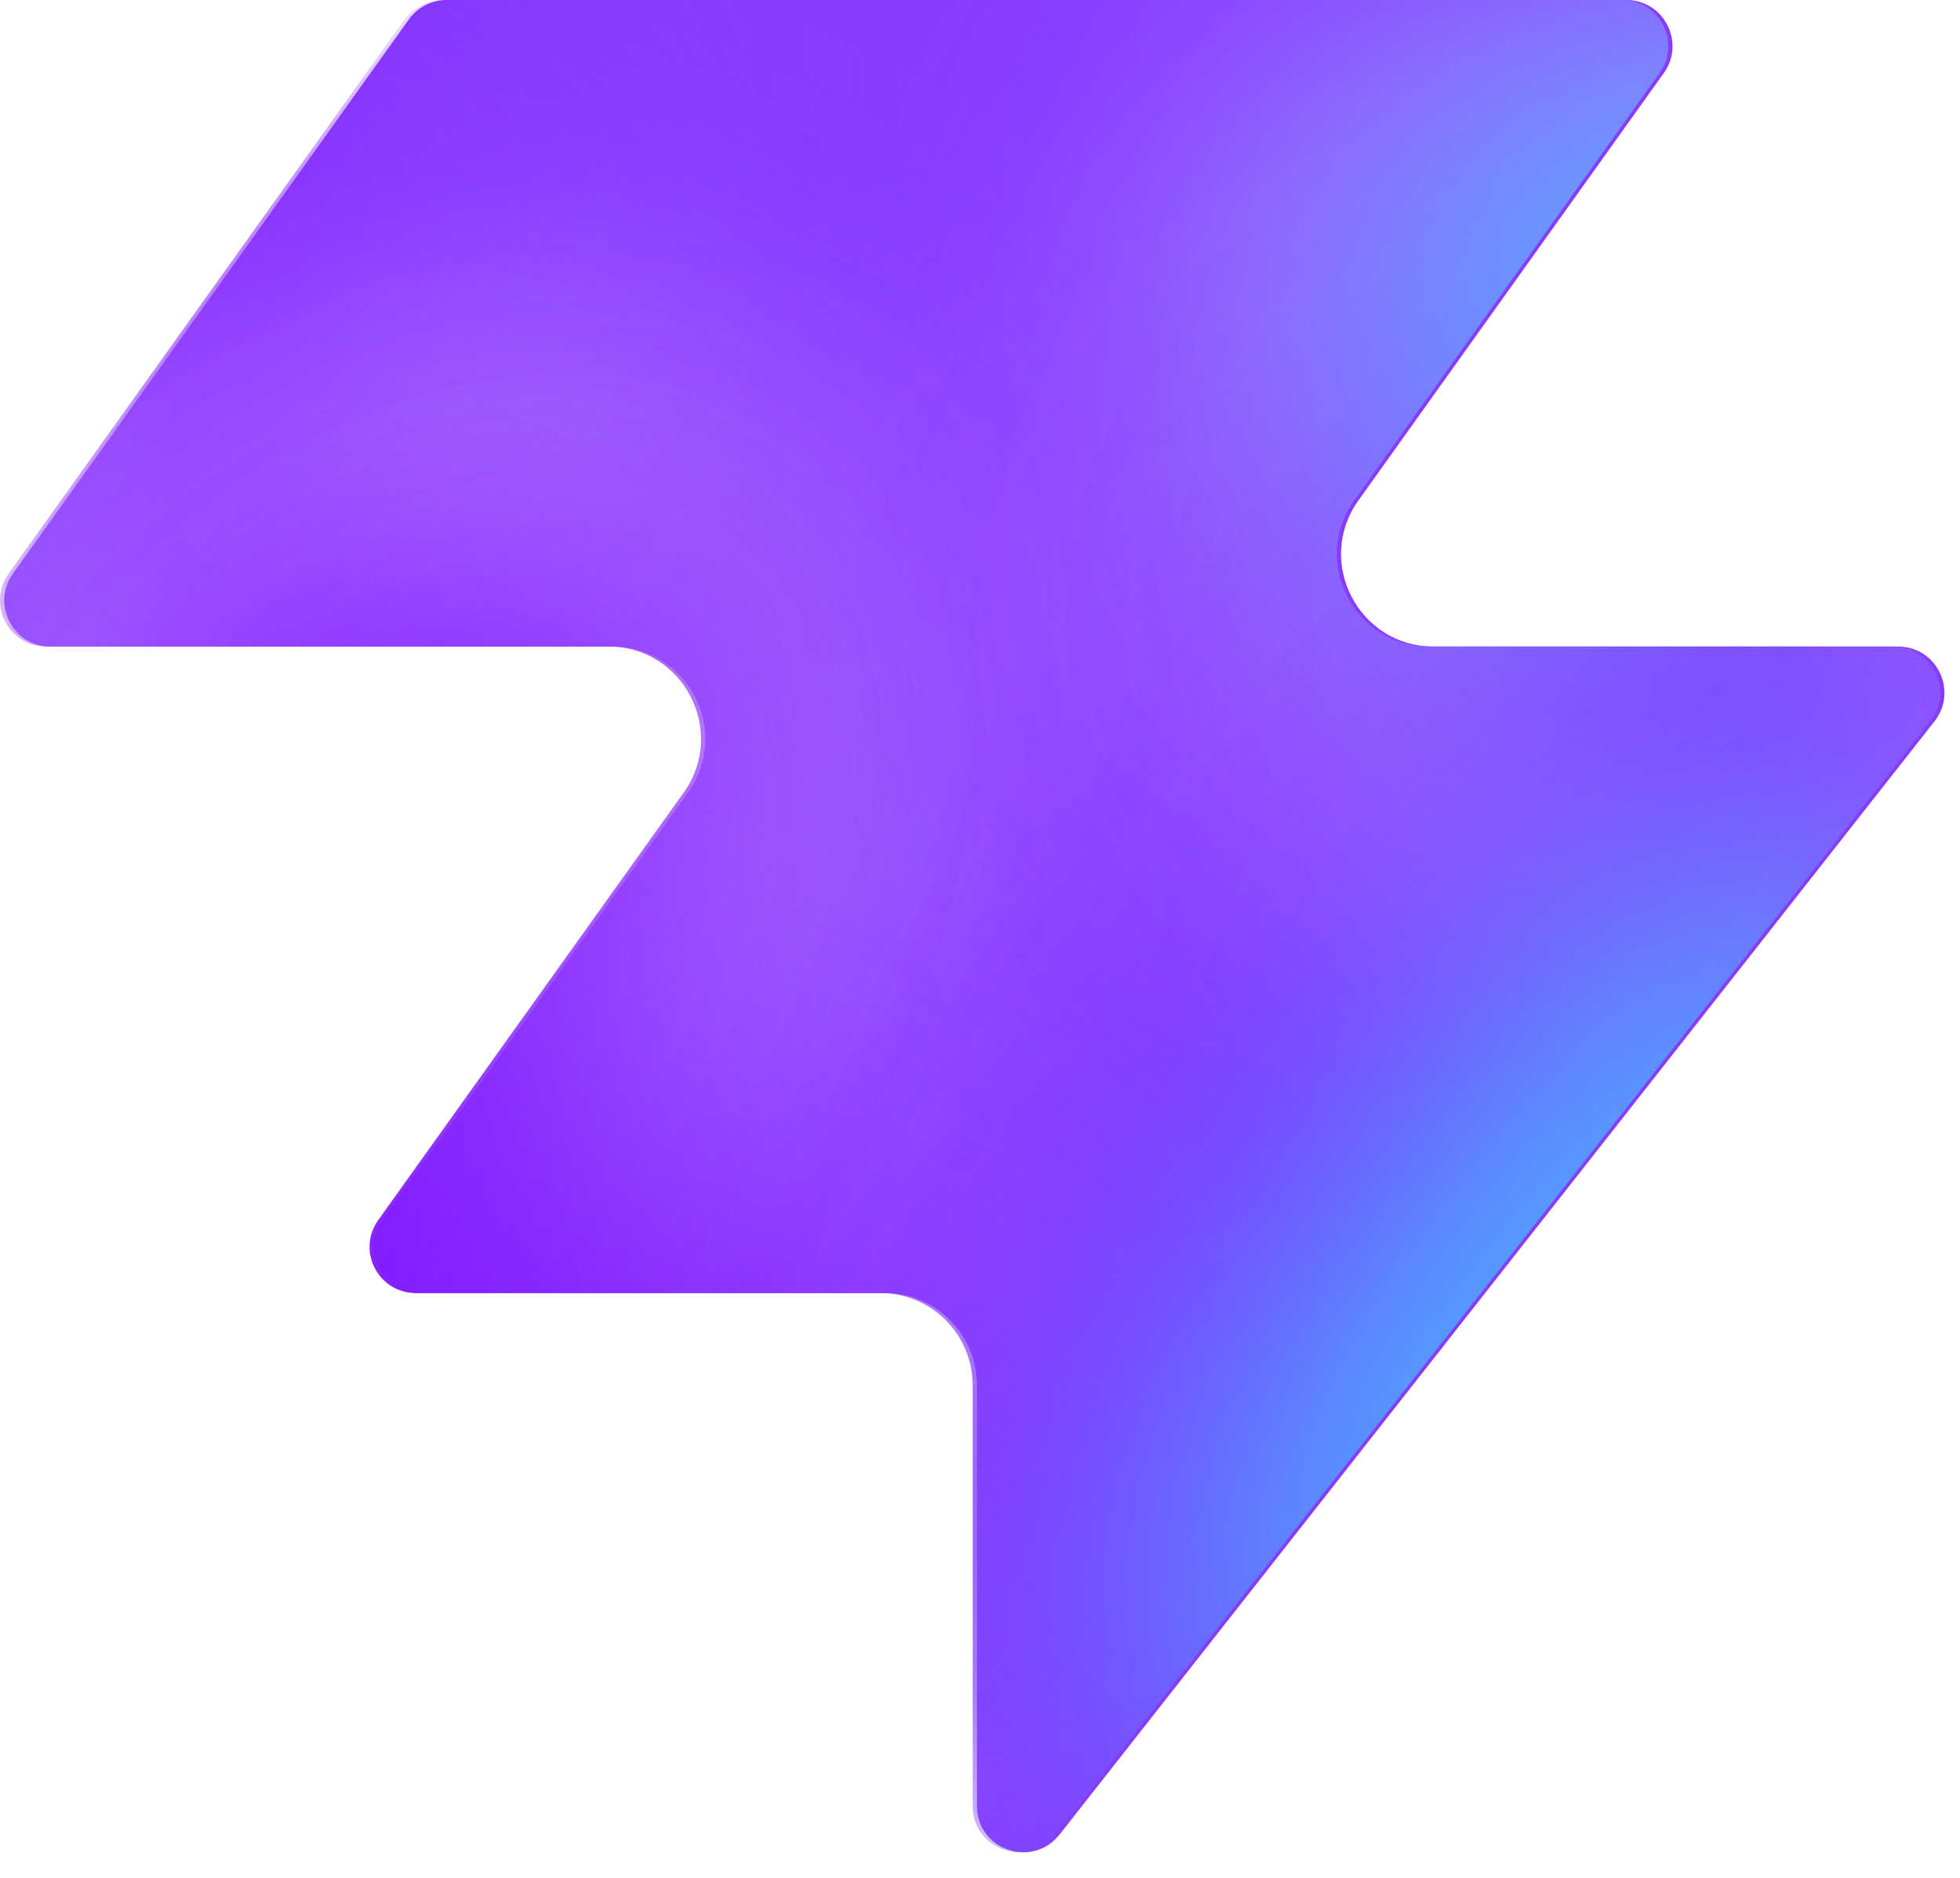
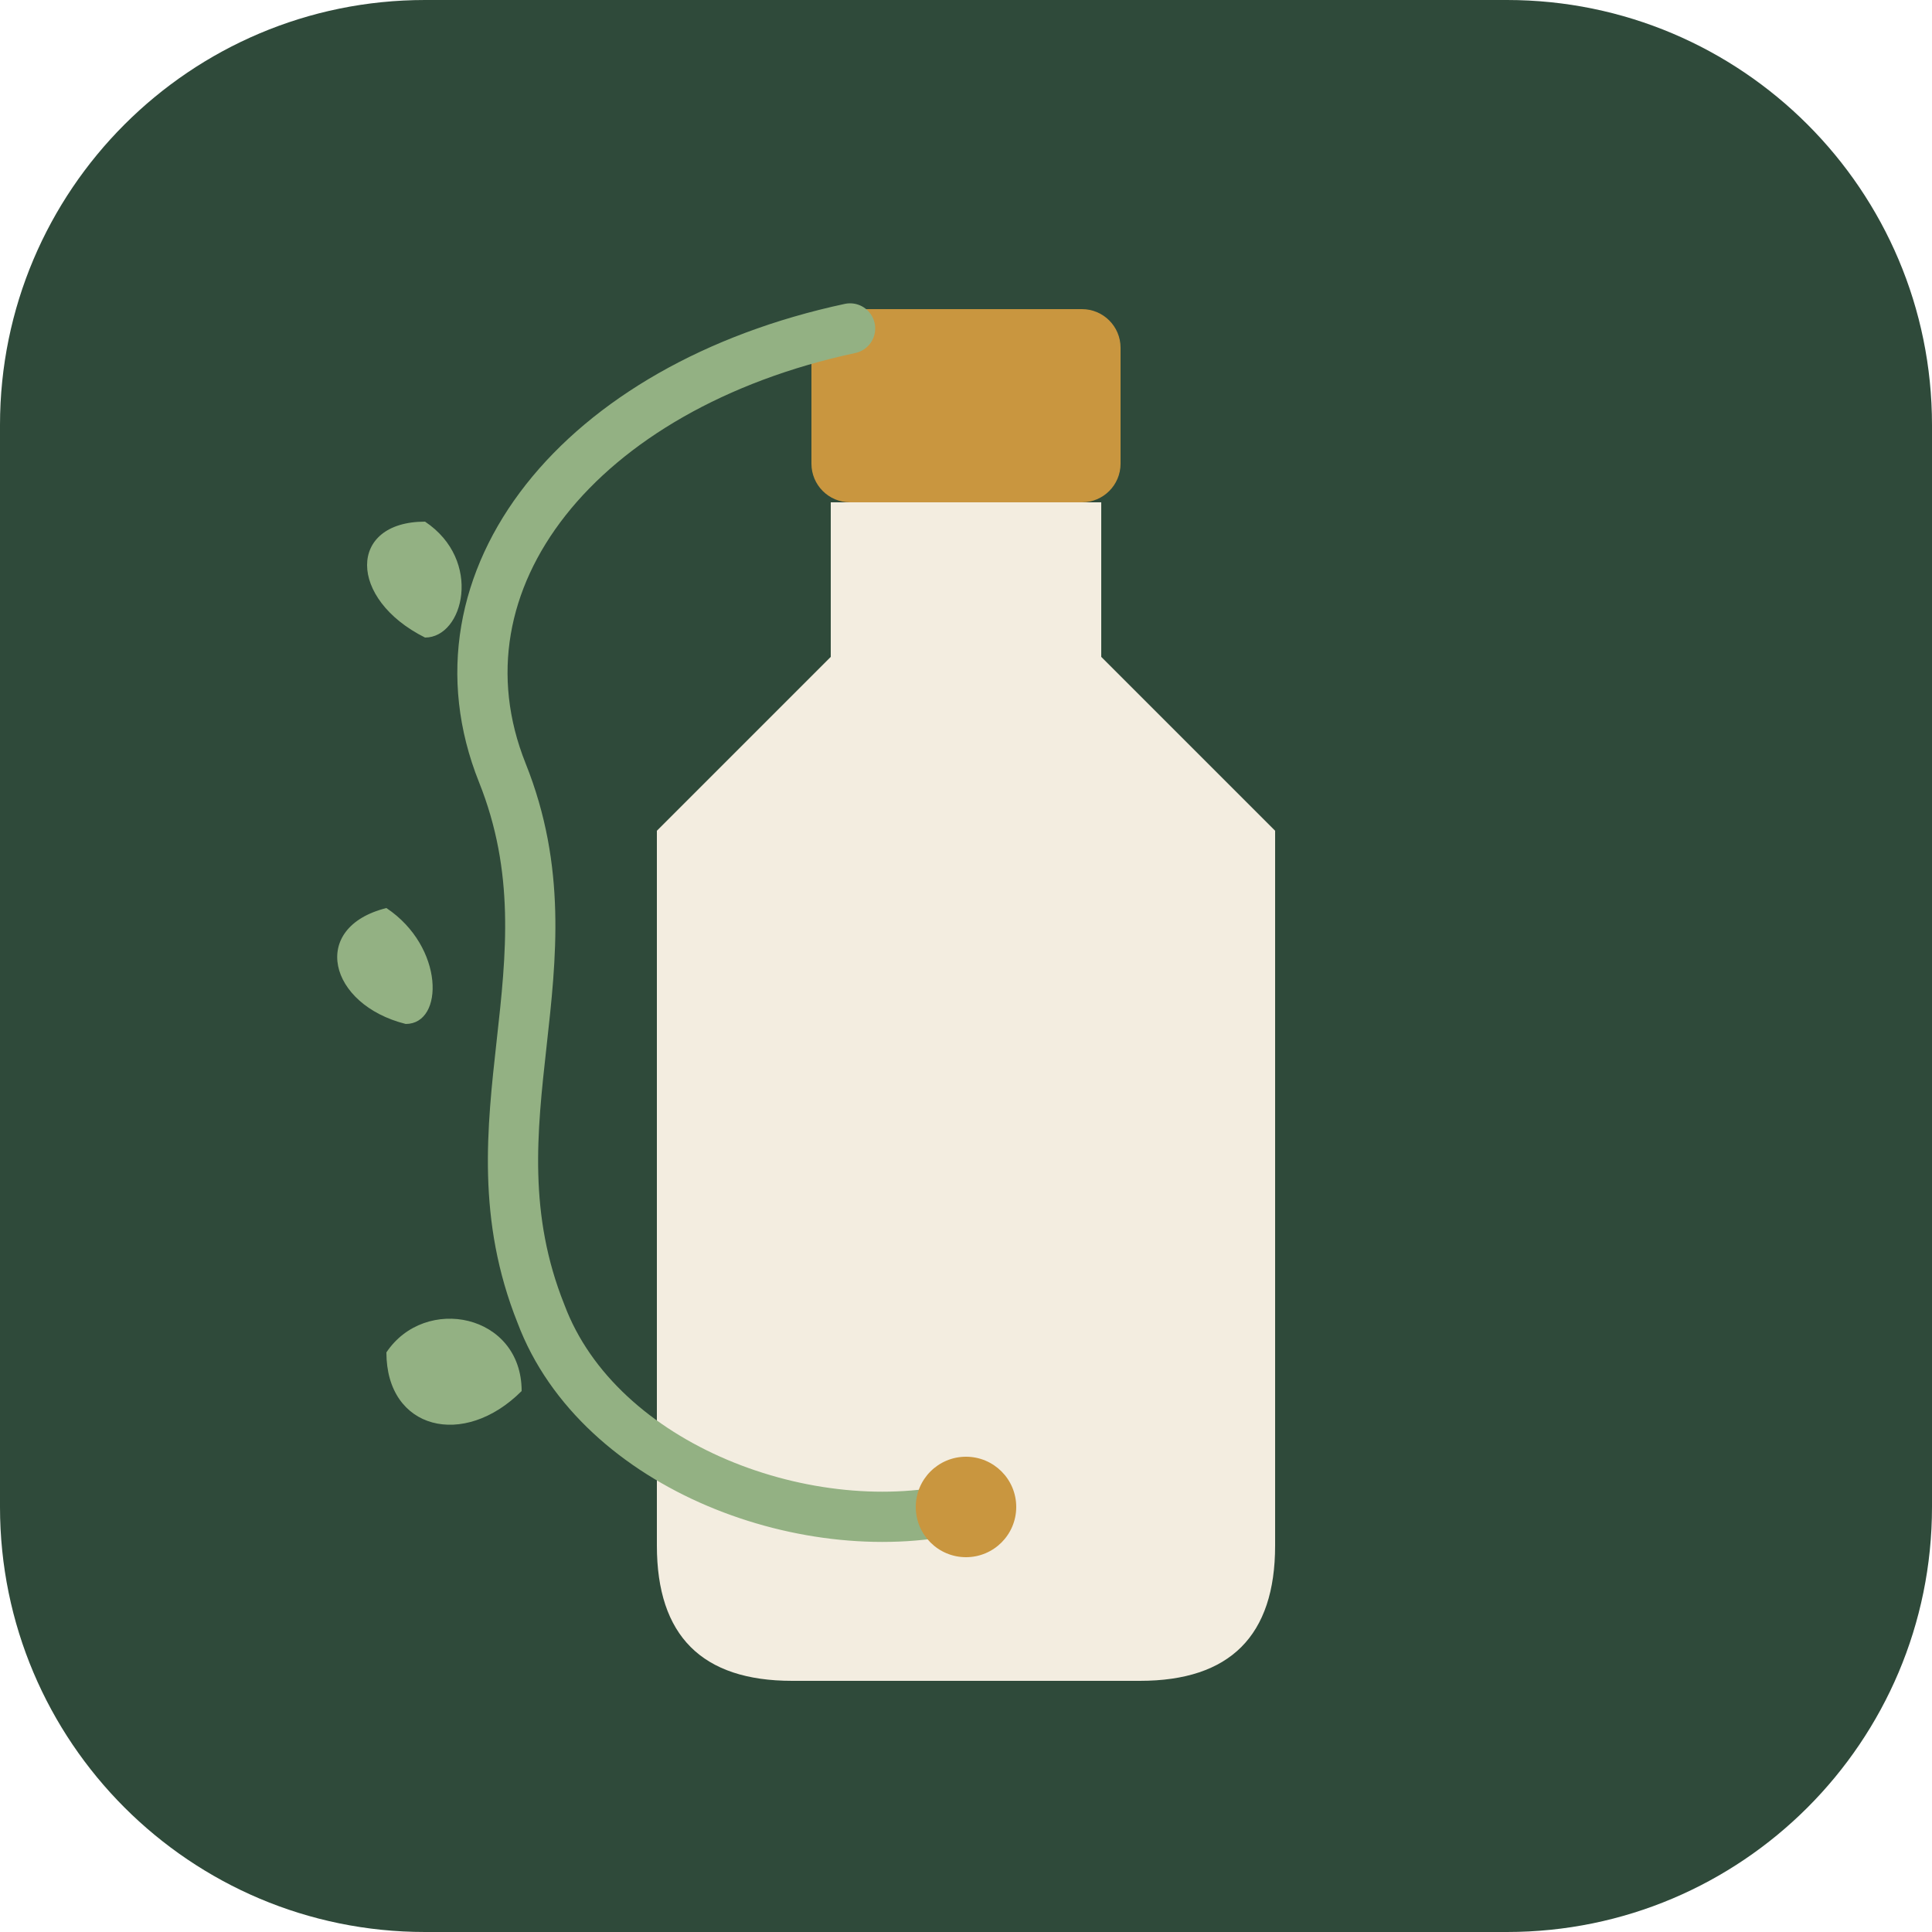
- <svg xmlns="http://www.w3.org/2000/svg" width="48" height="46" fill="none" viewBox="0 0 48 46">
-   <path fill="#863bff" d="M25.946 44.938c-.664.845-2.021.375-2.021-.698V33.937a2.26 2.26 0 0 0-2.262-2.262H10.287c-.92 0-1.456-1.04-.92-1.788l7.48-10.471c1.07-1.497 0-3.578-1.842-3.578H1.237c-.92 0-1.456-1.04-.92-1.788L10.013.474c.214-.297.556-.474.92-.474h28.894c.92 0 1.456 1.04.92 1.788l-7.48 10.471c-1.07 1.498 0 3.579 1.842 3.579h11.377c.943 0 1.473 1.088.89 1.83L25.947 44.94z" style="fill:#863bff;fill:color(display-p3 .525 .23 1);fill-opacity:1" />
-   <mask id="a" width="48" height="46" x="0" y="0" maskUnits="userSpaceOnUse" style="mask-type:alpha">
-     <path fill="#000" d="M25.842 44.938c-.664.844-2.021.375-2.021-.698V33.937a2.26 2.26 0 0 0-2.262-2.262H10.183c-.92 0-1.456-1.04-.92-1.788l7.48-10.471c1.07-1.498 0-3.579-1.842-3.579H1.133c-.92 0-1.456-1.04-.92-1.787L9.91.473c.214-.297.556-.474.92-.474h28.894c.92 0 1.456 1.04.92 1.788l-7.48 10.471c-1.07 1.498 0 3.578 1.842 3.578h11.377c.943 0 1.473 1.088.89 1.832L25.843 44.94z" style="fill:#000;fill-opacity:1" />
-   </mask>
-   <g mask="url(#a)">
-     <g filter="url(#b)">
-       <ellipse cx="5.508" cy="14.704" fill="#ede6ff" rx="5.508" ry="14.704" style="fill:#ede6ff;fill:color(display-p3 .927 .903 1);fill-opacity:1" transform="matrix(.00324 1 1 -.00324 -4.47 31.516)" />
-     </g>
-     <g filter="url(#c)">
-       <ellipse cx="10.399" cy="29.851" fill="#ede6ff" rx="10.399" ry="29.851" style="fill:#ede6ff;fill:color(display-p3 .927 .903 1);fill-opacity:1" transform="matrix(.00324 1 1 -.00324 -39.328 7.883)" />
-     </g>
-     <g filter="url(#d)">
-       <ellipse cx="5.508" cy="30.487" fill="#7e14ff" rx="5.508" ry="30.487" style="fill:#7e14ff;fill:color(display-p3 .492 .077 1);fill-opacity:1" transform="rotate(89.814 -25.913 -14.639)scale(1 -1)" />
-     </g>
-     <g filter="url(#e)">
-       <ellipse cx="5.508" cy="30.599" fill="#7e14ff" rx="5.508" ry="30.599" style="fill:#7e14ff;fill:color(display-p3 .492 .077 1);fill-opacity:1" transform="rotate(89.814 -32.644 -3.334)scale(1 -1)" />
-     </g>
-     <g filter="url(#f)">
-       <ellipse cx="5.508" cy="30.599" fill="#7e14ff" rx="5.508" ry="30.599" style="fill:#7e14ff;fill:color(display-p3 .492 .077 1);fill-opacity:1" transform="matrix(.00324 1 1 -.00324 -34.34 30.47)" />
-     </g>
-     <g filter="url(#g)">
-       <ellipse cx="14.072" cy="22.078" fill="#ede6ff" rx="14.072" ry="22.078" style="fill:#ede6ff;fill:color(display-p3 .927 .903 1);fill-opacity:1" transform="rotate(93.35 24.506 48.493)scale(-1 1)" />
-     </g>
-     <g filter="url(#h)">
-       <ellipse cx="3.47" cy="21.501" fill="#7e14ff" rx="3.47" ry="21.501" style="fill:#7e14ff;fill:color(display-p3 .492 .077 1);fill-opacity:1" transform="rotate(89.009 28.708 47.59)scale(-1 1)" />
-     </g>
-     <g filter="url(#i)">
-       <ellipse cx="3.47" cy="21.501" fill="#7e14ff" rx="3.47" ry="21.501" style="fill:#7e14ff;fill:color(display-p3 .492 .077 1);fill-opacity:1" transform="rotate(89.009 28.708 47.59)scale(-1 1)" />
-     </g>
-     <g filter="url(#j)">
-       <ellipse cx=".387" cy="8.972" fill="#7e14ff" rx="4.407" ry="29.108" style="fill:#7e14ff;fill:color(display-p3 .492 .077 1);fill-opacity:1" transform="rotate(39.51 .387 8.972)" />
-     </g>
-     <g filter="url(#k)">
-       <ellipse cx="47.523" cy="-6.092" fill="#7e14ff" rx="4.407" ry="29.108" style="fill:#7e14ff;fill:color(display-p3 .492 .077 1);fill-opacity:1" transform="rotate(37.892 47.523 -6.092)" />
-     </g>
-     <g filter="url(#l)">
-       <ellipse cx="41.412" cy="6.333" fill="#47bfff" rx="5.971" ry="9.665" style="fill:#47bfff;fill:color(display-p3 .28 .748 1);fill-opacity:1" transform="rotate(37.892 41.412 6.333)" />
-     </g>
-     <g filter="url(#m)">
-       <ellipse cx="-1.879" cy="38.332" fill="#7e14ff" rx="4.407" ry="29.108" style="fill:#7e14ff;fill:color(display-p3 .492 .077 1);fill-opacity:1" transform="rotate(37.892 -1.88 38.332)" />
-     </g>
-     <g filter="url(#n)">
-       <ellipse cx="-1.879" cy="38.332" fill="#7e14ff" rx="4.407" ry="29.108" style="fill:#7e14ff;fill:color(display-p3 .492 .077 1);fill-opacity:1" transform="rotate(37.892 -1.88 38.332)" />
-     </g>
-     <g filter="url(#o)">
-       <ellipse cx="35.651" cy="29.907" fill="#7e14ff" rx="4.407" ry="29.108" style="fill:#7e14ff;fill:color(display-p3 .492 .077 1);fill-opacity:1" transform="rotate(37.892 35.651 29.907)" />
-     </g>
-     <g filter="url(#p)">
-       <ellipse cx="38.418" cy="32.4" fill="#47bfff" rx="5.971" ry="15.297" style="fill:#47bfff;fill:color(display-p3 .28 .748 1);fill-opacity:1" transform="rotate(37.892 38.418 32.4)" />
-     </g>
-   </g>
-   <defs>
-     <filter id="b" width="60.045" height="41.654" x="-19.77" y="16.149" color-interpolation-filters="sRGB" filterUnits="userSpaceOnUse">
-       <feFlood flood-opacity="0" result="BackgroundImageFix" />
-       <feBlend in="SourceGraphic" in2="BackgroundImageFix" result="shape" />
-       <feGaussianBlur result="effect1_foregroundBlur_2002_17158" stdDeviation="7.659" />
-     </filter>
-     <filter id="c" width="90.34" height="51.437" x="-54.613" y="-7.533" color-interpolation-filters="sRGB" filterUnits="userSpaceOnUse">
-       <feFlood flood-opacity="0" result="BackgroundImageFix" />
-       <feBlend in="SourceGraphic" in2="BackgroundImageFix" result="shape" />
-       <feGaussianBlur result="effect1_foregroundBlur_2002_17158" stdDeviation="7.659" />
-     </filter>
-     <filter id="d" width="79.355" height="29.4" x="-49.64" y="2.03" color-interpolation-filters="sRGB" filterUnits="userSpaceOnUse">
-       <feFlood flood-opacity="0" result="BackgroundImageFix" />
-       <feBlend in="SourceGraphic" in2="BackgroundImageFix" result="shape" />
-       <feGaussianBlur result="effect1_foregroundBlur_2002_17158" stdDeviation="4.596" />
-     </filter>
-     <filter id="e" width="79.579" height="29.4" x="-45.045" y="20.029" color-interpolation-filters="sRGB" filterUnits="userSpaceOnUse">
-       <feFlood flood-opacity="0" result="BackgroundImageFix" />
-       <feBlend in="SourceGraphic" in2="BackgroundImageFix" result="shape" />
-       <feGaussianBlur result="effect1_foregroundBlur_2002_17158" stdDeviation="4.596" />
-     </filter>
-     <filter id="f" width="79.579" height="29.4" x="-43.513" y="21.178" color-interpolation-filters="sRGB" filterUnits="userSpaceOnUse">
-       <feFlood flood-opacity="0" result="BackgroundImageFix" />
-       <feBlend in="SourceGraphic" in2="BackgroundImageFix" result="shape" />
-       <feGaussianBlur result="effect1_foregroundBlur_2002_17158" stdDeviation="4.596" />
-     </filter>
-     <filter id="g" width="74.749" height="58.852" x="15.756" y="-17.901" color-interpolation-filters="sRGB" filterUnits="userSpaceOnUse">
-       <feFlood flood-opacity="0" result="BackgroundImageFix" />
-       <feBlend in="SourceGraphic" in2="BackgroundImageFix" result="shape" />
-       <feGaussianBlur result="effect1_foregroundBlur_2002_17158" stdDeviation="7.659" />
-     </filter>
-     <filter id="h" width="61.377" height="25.362" x="23.548" y="2.284" color-interpolation-filters="sRGB" filterUnits="userSpaceOnUse">
-       <feFlood flood-opacity="0" result="BackgroundImageFix" />
-       <feBlend in="SourceGraphic" in2="BackgroundImageFix" result="shape" />
-       <feGaussianBlur result="effect1_foregroundBlur_2002_17158" stdDeviation="4.596" />
-     </filter>
-     <filter id="i" width="61.377" height="25.362" x="23.548" y="2.284" color-interpolation-filters="sRGB" filterUnits="userSpaceOnUse">
-       <feFlood flood-opacity="0" result="BackgroundImageFix" />
-       <feBlend in="SourceGraphic" in2="BackgroundImageFix" result="shape" />
-       <feGaussianBlur result="effect1_foregroundBlur_2002_17158" stdDeviation="4.596" />
-     </filter>
-     <filter id="j" width="56.045" height="63.649" x="-27.636" y="-22.853" color-interpolation-filters="sRGB" filterUnits="userSpaceOnUse">
-       <feFlood flood-opacity="0" result="BackgroundImageFix" />
-       <feBlend in="SourceGraphic" in2="BackgroundImageFix" result="shape" />
-       <feGaussianBlur result="effect1_foregroundBlur_2002_17158" stdDeviation="4.596" />
-     </filter>
-     <filter id="k" width="54.814" height="64.646" x="20.116" y="-38.415" color-interpolation-filters="sRGB" filterUnits="userSpaceOnUse">
-       <feFlood flood-opacity="0" result="BackgroundImageFix" />
-       <feBlend in="SourceGraphic" in2="BackgroundImageFix" result="shape" />
-       <feGaussianBlur result="effect1_foregroundBlur_2002_17158" stdDeviation="4.596" />
-     </filter>
-     <filter id="l" width="33.541" height="35.313" x="24.641" y="-11.323" color-interpolation-filters="sRGB" filterUnits="userSpaceOnUse">
-       <feFlood flood-opacity="0" result="BackgroundImageFix" />
-       <feBlend in="SourceGraphic" in2="BackgroundImageFix" result="shape" />
-       <feGaussianBlur result="effect1_foregroundBlur_2002_17158" stdDeviation="4.596" />
-     </filter>
-     <filter id="m" width="54.814" height="64.646" x="-29.286" y="6.009" color-interpolation-filters="sRGB" filterUnits="userSpaceOnUse">
-       <feFlood flood-opacity="0" result="BackgroundImageFix" />
-       <feBlend in="SourceGraphic" in2="BackgroundImageFix" result="shape" />
-       <feGaussianBlur result="effect1_foregroundBlur_2002_17158" stdDeviation="4.596" />
-     </filter>
-     <filter id="n" width="54.814" height="64.646" x="-29.286" y="6.009" color-interpolation-filters="sRGB" filterUnits="userSpaceOnUse">
-       <feFlood flood-opacity="0" result="BackgroundImageFix" />
-       <feBlend in="SourceGraphic" in2="BackgroundImageFix" result="shape" />
-       <feGaussianBlur result="effect1_foregroundBlur_2002_17158" stdDeviation="4.596" />
-     </filter>
-     <filter id="o" width="54.814" height="64.646" x="8.244" y="-2.416" color-interpolation-filters="sRGB" filterUnits="userSpaceOnUse">
-       <feFlood flood-opacity="0" result="BackgroundImageFix" />
-       <feBlend in="SourceGraphic" in2="BackgroundImageFix" result="shape" />
-       <feGaussianBlur result="effect1_foregroundBlur_2002_17158" stdDeviation="4.596" />
-     </filter>
-     <filter id="p" width="39.409" height="43.623" x="18.713" y="10.588" color-interpolation-filters="sRGB" filterUnits="userSpaceOnUse">
-       <feFlood flood-opacity="0" result="BackgroundImageFix" />
-       <feBlend in="SourceGraphic" in2="BackgroundImageFix" result="shape" />
-       <feGaussianBlur result="effect1_foregroundBlur_2002_17158" stdDeviation="4.596" />
-     </filter>
-   </defs>
+ <svg xmlns="http://www.w3.org/2000/svg" viewBox="0 0 100 100">
+   <rect width="100" height="100" rx="22" fill="#2f4a3a" />
+   <rect x="42" y="16" width="16" height="10" rx="2" fill="#c9963f" />
+   <path d="M43 26 L43 34 L34 43 L34 80 Q34 87 41 87 L59 87 Q66 87 66 80 L66 43 L57 34 L57 26 Z" fill="#f3ede0" />
+   <path d="M44 17 C 30 20, 22 30, 26 40 C 30 50, 24 58, 28 68 C 31 76, 42 80, 50 78" fill="none" stroke="#93b183" stroke-width="2.6" stroke-linecap="round" />
+   <path d="M22 33 C 18 31, 18 27, 22 27 C 25 29, 24 33, 22 33 Z" fill="#93b183" />
+   <path d="M21 53 C 17 52, 16 48, 20 47 C 23 49, 23 53, 21 53 Z" fill="#93b183" />
+   <path d="M27 72 C 24 75, 20 74, 20 70 C 22 67, 27 68, 27 72 Z" fill="#93b183" />
+   <circle cx="50" cy="78" r="2.6" fill="#c9963f" />
</svg>
